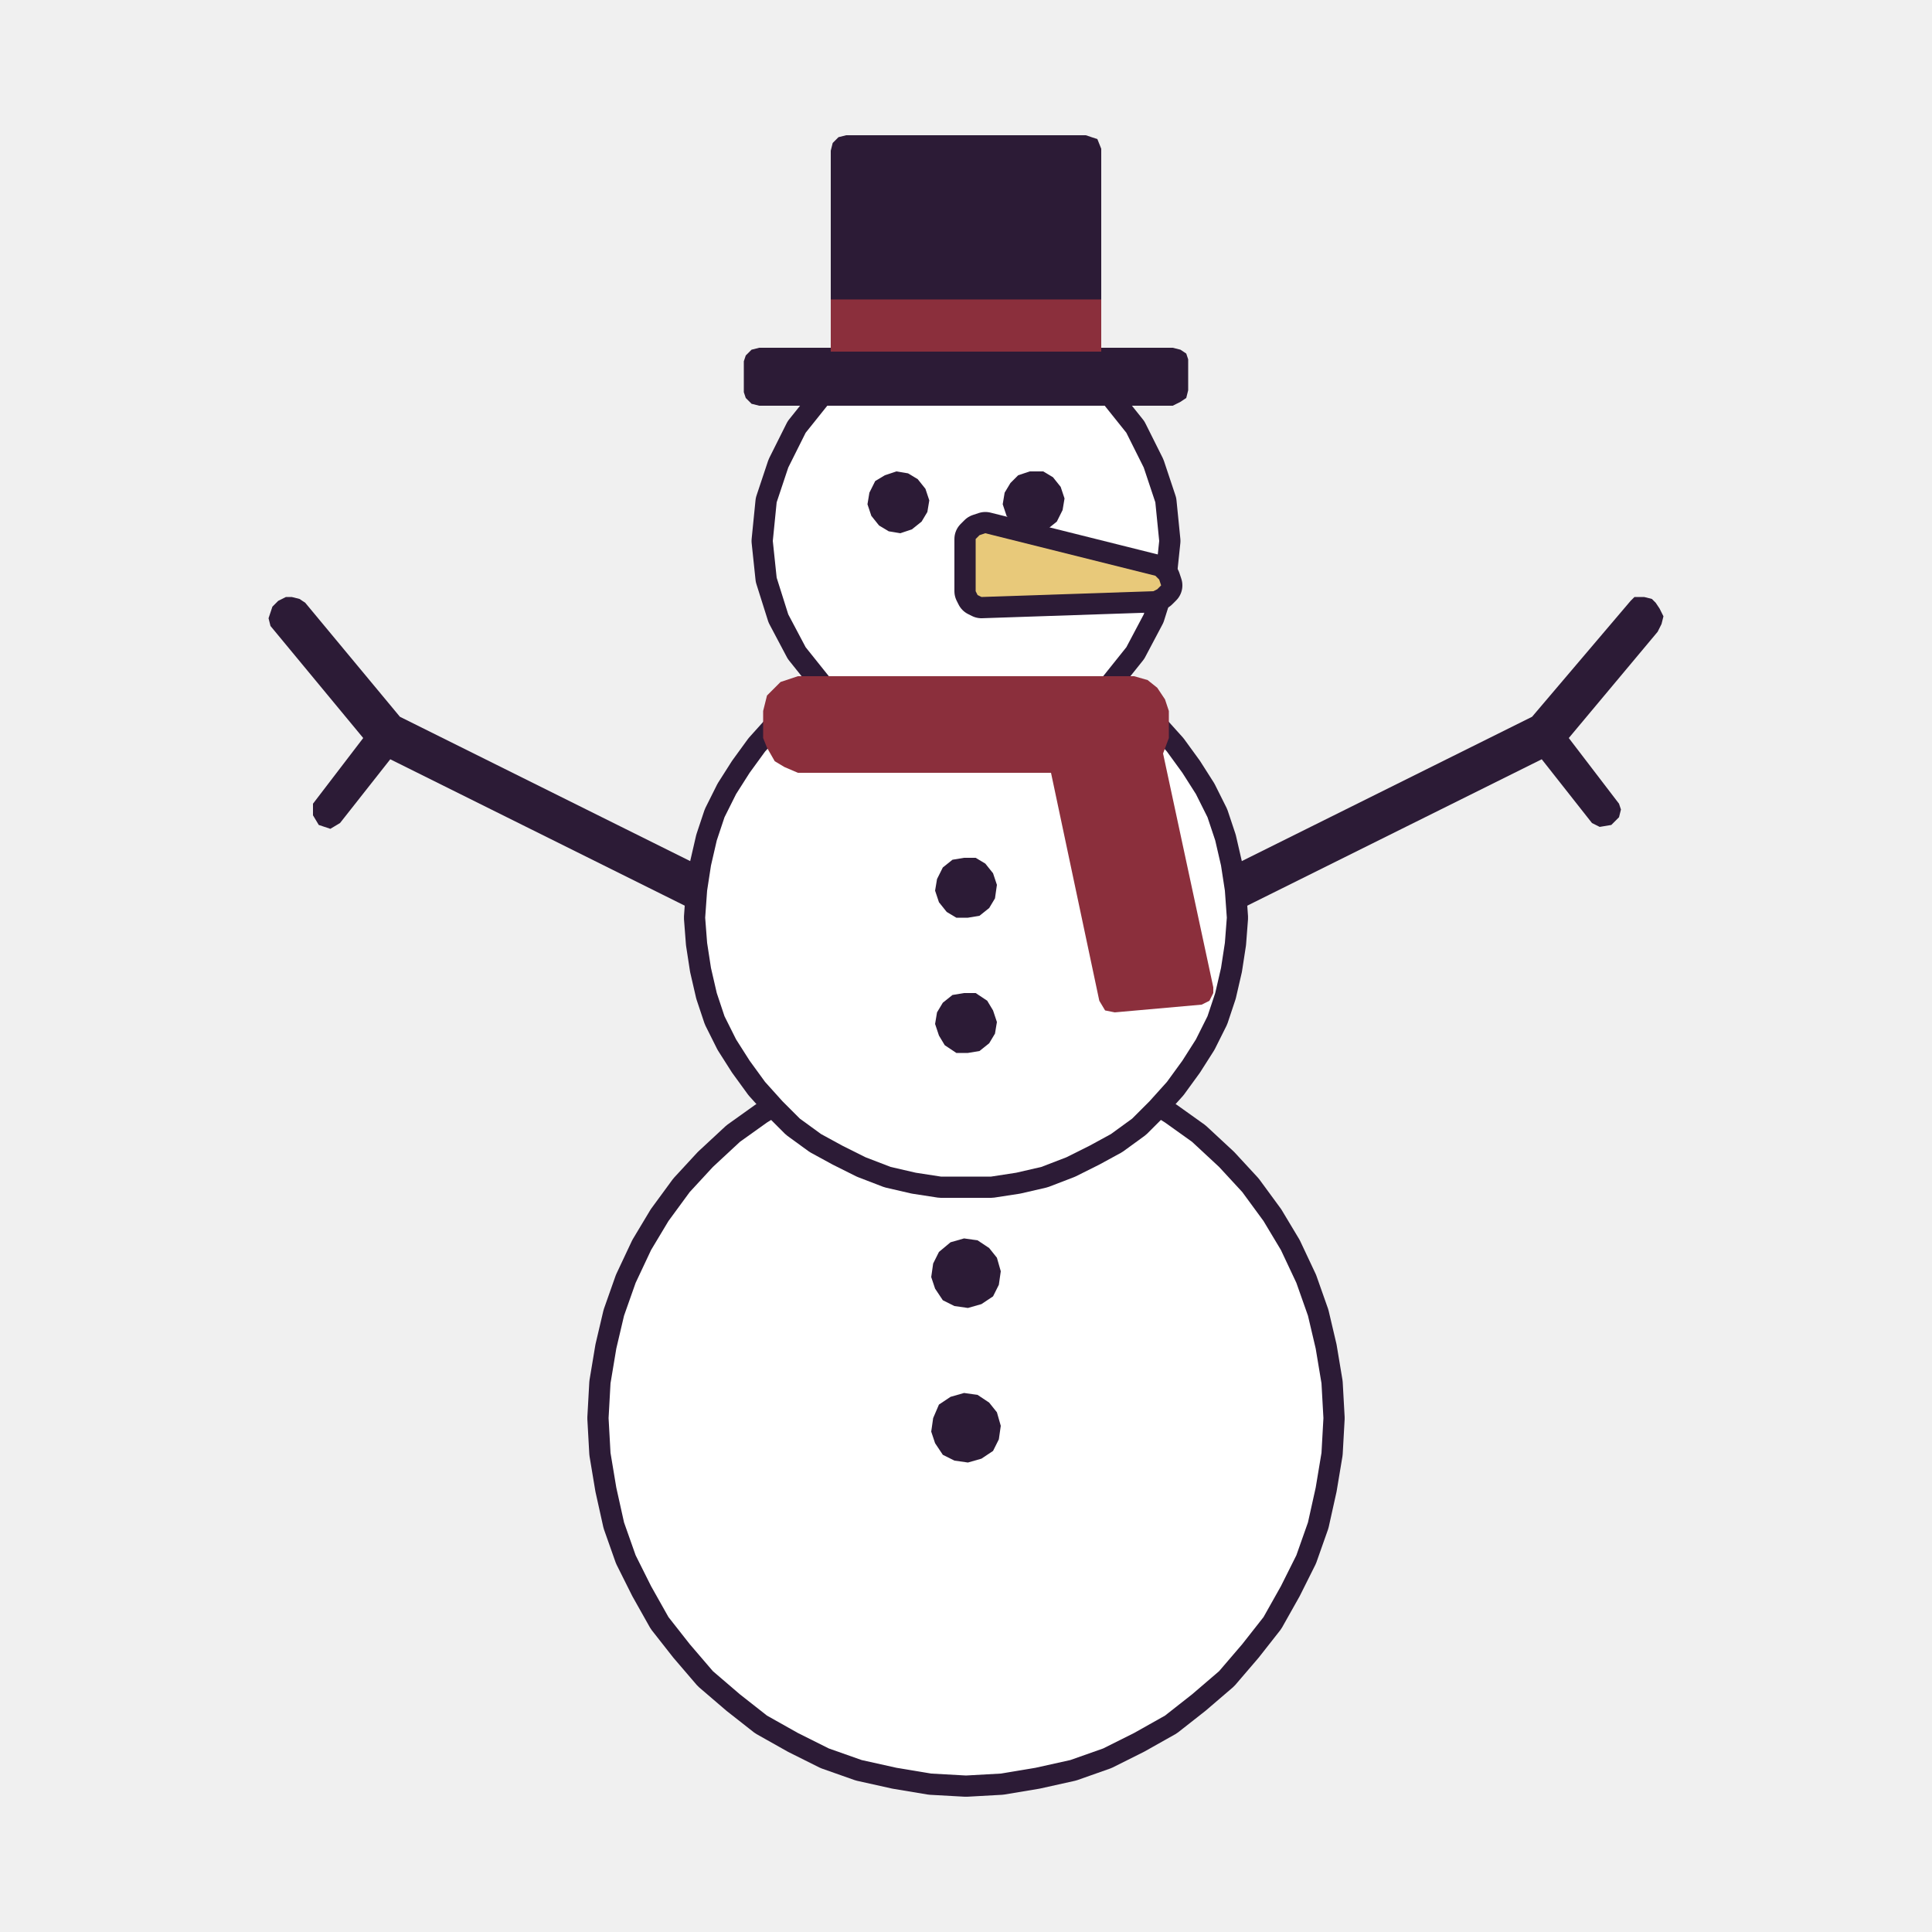
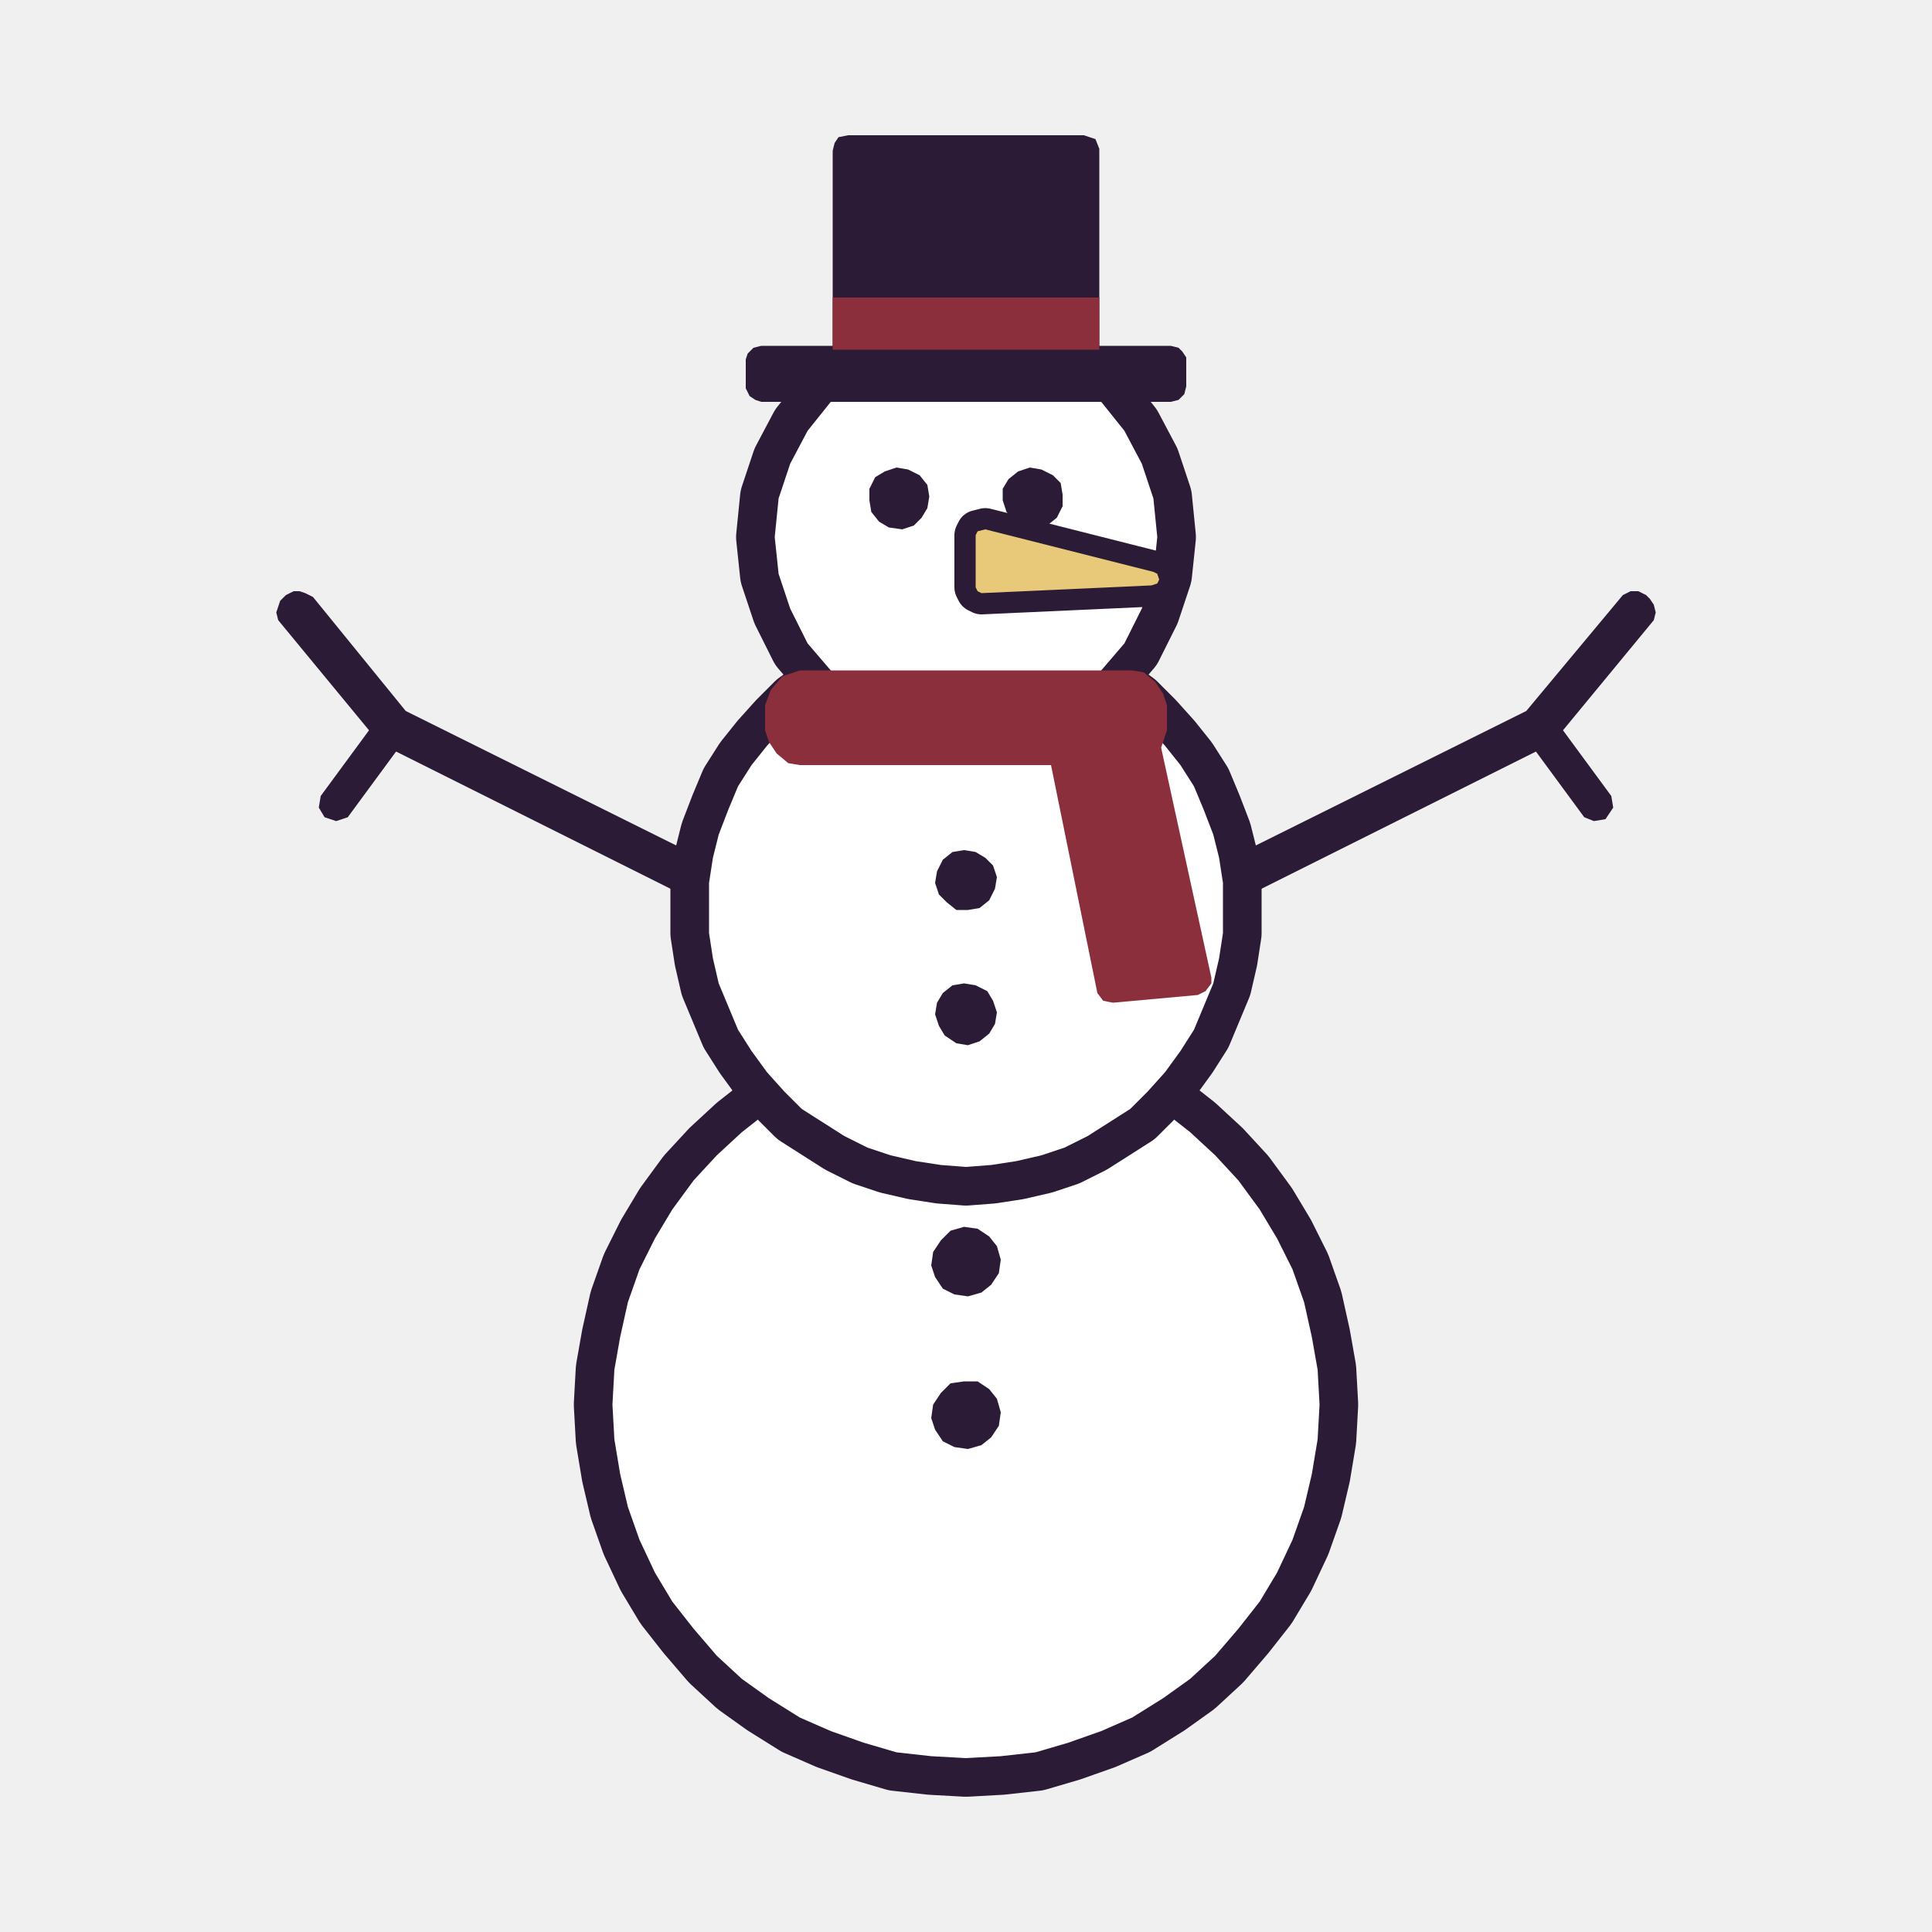
<svg xmlns="http://www.w3.org/2000/svg" viewBox="0 0 1000 1000" width="1000" height="1000">
-   <path fill="#2c1b36" fill-rule="evenodd" d="M858,327 L860,323 L861,319 L859,315 L857,312 L855,310 L851,309 L846,309 L844,311 L793,371 L614,460 L611,463 L609,467 L609,471 L611,475 L614,479 L616,480 L621,480 L625,479 L798,393 L824,426 L828,428 L834,427 L838,423 L839,419 L838,416 L812,382Z M158,312 L155,310 L151,309 L148,309 L144,311 L141,314 L140,317 L139,320 L140,324 L188,382 L162,416 L162,422 L165,427 L171,429 L176,426 L202,393 L375,479 L378,480 L383,480 L386,479 L389,476 L391,472 L391,468 L389,463 L386,460 L207,371Z" />
-   <path fill="#ffffff" fill-rule="evenodd" stroke="#2c1b36" stroke-width="22" stroke-linejoin="round" paint-order="stroke" d="M685,734 L684,716 L681,698 L677,681 L671,664 L663,647 L654,632 L643,617 L631,604 L617,591 L603,581 L587,571 L571,564 L554,557 L536,553 L518,550 L500,549 L482,550 L464,553 L446,557 L429,564 L413,571 L397,581 L383,591 L369,604 L357,617 L346,632 L337,647 L329,664 L323,681 L319,698 L316,716 L315,734 L316,752 L319,770 L323,788 L329,805 L337,821 L346,837 L357,851 L369,865 L383,877 L397,888 L413,897 L429,905 L446,911 L464,915 L482,918 L500,919 L518,918 L536,915 L554,911 L571,905 L587,897 L603,888 L617,877 L631,865 L643,851 L654,837 L663,821 L671,805 L677,788 L681,770 L684,752Z" />
-   <path fill="#ffffff" fill-rule="evenodd" stroke="#2c1b36" stroke-width="22" stroke-linejoin="round" paint-order="stroke" d="M635,475 L634,461 L632,448 L629,435 L625,423 L619,411 L612,400 L604,389 L595,379 L586,370 L575,362 L564,356 L552,350 L539,345 L526,342 L513,340 L500,340 L487,340 L474,342 L461,345 L448,350 L436,356 L425,362 L414,370 L405,379 L396,389 L388,400 L381,411 L375,423 L371,435 L368,448 L366,461 L365,475 L366,488 L368,501 L371,514 L375,526 L381,538 L388,549 L396,560 L405,570 L414,579 L425,587 L436,593 L448,599 L461,604 L474,607 L487,609 L500,609 L513,609 L526,607 L539,604 L552,599 L564,593 L575,587 L586,579 L595,570 L604,560 L612,549 L619,538 L625,526 L629,514 L632,501 L634,488Z" />
-   <path fill="#ffffff" fill-rule="evenodd" stroke="#2c1b36" stroke-width="22" stroke-linejoin="round" paint-order="stroke" d="M600,280 L598,260 L592,242 L583,224 L571,209 L555,197 L538,187 L519,182 L500,180 L481,182 L462,187 L445,197 L429,209 L417,224 L408,242 L402,260 L400,280 L402,299 L408,318 L417,335 L429,350 L445,363 L462,372 L481,378 L500,380 L519,378 L538,372 L555,363 L571,350 L583,335 L592,318 L598,299Z" />
-   <path fill="#2c1b36" fill-rule="evenodd" d="M519,261 L521,267 L525,272 L530,275 L537,276 L542,274 L547,270 L550,264 L551,258 L549,252 L545,247 L540,244 L533,244 L527,246 L523,250 L520,255Z M518,658 L516,651 L512,646 L506,642 L499,641 L492,643 L486,648 L483,654 L482,661 L484,667 L488,673 L494,676 L501,677 L508,675 L514,671 L517,665Z M518,738 L516,731 L512,726 L506,722 L499,721 L492,723 L486,727 L483,734 L482,741 L484,747 L488,753 L494,756 L501,757 L508,755 L514,751 L517,745Z M516,458 L514,452 L510,447 L505,444 L499,444 L493,445 L488,449 L485,455 L484,461 L486,467 L490,472 L495,475 L501,475 L507,474 L512,470 L515,465Z M516,529 L514,523 L511,518 L505,514 L499,514 L493,515 L488,519 L485,524 L484,530 L486,536 L489,541 L495,545 L501,545 L507,544 L512,540 L515,535Z M481,259 L479,253 L475,248 L470,245 L464,244 L458,246 L453,249 L450,255 L449,261 L451,267 L455,272 L460,275 L466,276 L472,274 L477,270 L480,265Z" />
-   <path fill="#e8c97a" fill-rule="evenodd" stroke="#2c1b36" stroke-width="22" stroke-linejoin="round" paint-order="stroke" d="M510,276 L507,277 L505,279 L505,306 L506,308 L508,309 L597,306 L599,305 L601,303 L600,300 L598,298Z" />
-   <path fill="#8b2f3c" fill-rule="evenodd" d="M605,368 L603,362 L599,356 L594,352 L587,350 L413,350 L404,353 L397,360 L395,368 L395,382 L397,387 L401,394 L406,397 L413,400 L544,400 L569,518 L572,523 L577,524 L622,520 L626,518 L628,514 L628,511 L602,390 L605,382Z" />
-   <path fill="#2c1b36" fill-rule="evenodd" d="M570,77 L568,72 L565,71 L562,70 L438,70 L434,71 L431,74 L430,78 L430,180 L393,180 L389,181 L386,184 L385,187 L385,203 L386,206 L389,209 L393,210 L607,210 L611,208 L614,206 L615,202 L615,186 L614,183 L611,181 L607,180 L570,180Z" />
-   <path fill="#8b2f3c" fill-rule="evenodd" d="M570,155 L430,155 L430,182 L570,182Z" />
+   <path fill="#2c1b36" fill-rule="evenodd" d="M809,378 L856,321 L857,317 L856,313 L854,310 L852,308 L848,306 L844,306 L840,308 L790,368 L613,456 L610,459 L608,463 L608,467 L609,471 L611,474 L615,476 L619,476 L623,475 L795,389 L820,423 L825,425 L831,424 L833,421 L835,418 L834,412Z M162,309 L158,307 L155,306 L152,306 L148,308 L145,311 L144,314 L143,317 L144,321 L191,378 L166,412 L165,418 L168,423 L174,425 L180,423 L205,389 L377,475 L380,476 L384,476 L388,474 L390,472 L392,468 L392,464 L390,459 L387,456 L210,368Z" />
+   <path fill="#ffffff" fill-rule="evenodd" stroke="#2c1b36" stroke-width="40" stroke-linejoin="round" paint-order="stroke" d="M683,727 L682,709 L679,692 L675,674 L669,657 L661,641 L652,626 L641,611 L629,598 L616,586 L602,575 L586,566 L570,558 L553,552 L536,548 L518,545 L500,544 L482,545 L464,548 L447,552 L430,558 L414,566 L398,575 L384,586 L371,598 L359,611 L348,626 L339,641 L331,657 L325,674 L321,692 L318,709 L317,727 L318,745 L321,763 L325,780 L331,797 L339,814 L348,829 L359,843 L371,857 L384,869 L398,879 L414,889 L430,896 L447,902 L464,907 L482,909 L500,910 L518,909 L536,907 L553,902 L570,896 L586,889 L602,879 L616,869 L629,857 L641,843 L652,829 L661,814 L669,797 L675,780 L679,763 L682,745Z" />
+   <path fill="#ffffff" fill-rule="evenodd" stroke="#2c1b36" stroke-width="40" stroke-linejoin="round" paint-order="stroke" d="M633,470 L633,457 L631,444 L628,432 L623,419 L618,407 L611,396 L603,386 L594,376 L585,367 L574,359 L563,353 L551,347 L539,343 L526,339 L513,338 L500,337 L487,338 L474,339 L461,343 L449,347 L437,353 L426,359 L415,367 L406,376 L397,386 L389,396 L382,407 L377,419 L372,432 L369,444 L367,457 L367,470 L367,483 L369,496 L372,509 L377,521 L382,533 L389,544 L397,555 L406,565 L415,574 L426,581 L437,588 L449,594 L461,598 L474,601 L487,603 L500,604 L513,603 L526,601 L539,598 L551,594 L563,588 L574,581 L585,574 L594,565 L603,555 L611,544 L618,533 L623,521 L628,509 L631,496 L633,483Z" />
+   <path fill="#ffffff" fill-rule="evenodd" stroke="#2c1b36" stroke-width="40" stroke-linejoin="round" paint-order="stroke" d="M599,278 L597,258 L591,240 L582,223 L570,208 L555,195 L538,186 L519,181 L500,179 L481,181 L462,186 L445,195 L430,208 L418,223 L409,240 L403,258 L401,278 L403,297 L409,315 L418,333 L430,347 L445,360 L462,369 L481,375 L500,376 L519,375 L538,369 L555,360 L570,347 L582,333 L591,315 L597,297Z" />
+   <path fill="#2c1b36" fill-rule="evenodd" d="M519,259 L521,265 L525,270 L530,273 L536,274 L542,272 L547,268 L550,262 L550,256 L549,250 L545,246 L539,243 L533,242 L527,244 L522,248 L519,253Z M518,652 L516,645 L512,640 L506,636 L499,635 L492,637 L487,642 L483,648 L482,655 L484,661 L488,667 L494,670 L501,671 L508,669 L513,665 L517,659Z M518,731 L516,724 L512,719 L506,715 L499,715 L492,716 L487,721 L483,727 L482,734 L484,740 L488,746 L494,749 L501,750 L508,748 L513,744 L517,738Z M516,454 L514,448 L510,444 L505,441 L499,440 L493,441 L488,445 L485,451 L484,457 L486,463 L490,467 L495,471 L501,471 L507,470 L512,466 L515,460Z M516,524 L514,518 L511,513 L505,510 L499,509 L493,510 L488,514 L485,519 L484,525 L486,531 L489,536 L495,540 L501,541 L507,539 L512,535 L515,530Z M481,257 L480,251 L476,246 L470,243 L464,242 L458,244 L453,247 L450,253 L450,259 L451,265 L455,270 L460,273 L467,274 L473,272 L477,268 L480,263Z" />
+   <path fill="#e8c97a" fill-rule="evenodd" stroke="#2c1b36" stroke-width="22" stroke-linejoin="round" paint-order="stroke" d="M510,274 L506,275 L505,277 L505,304 L506,306 L508,307 L596,303 L599,302 L600,300 L599,297 L597,296Z" />
+   <path fill="#8b2f3c" fill-rule="evenodd" d="M604,365 L602,359 L598,353 L592,348 L586,347 L414,347 L405,350 L399,357 L396,365 L396,378 L398,384 L402,390 L408,395 L414,396 L544,396 L568,514 L571,518 L576,519 L620,515 L624,513 L627,509 L627,506 L601,387 L604,378Z" />
+   <path fill="#2c1b36" fill-rule="evenodd" d="M569,77 L567,72 L564,71 L561,70 L439,70 L434,71 L432,74 L431,78 L431,179 L394,179 L390,180 L387,183 L386,186 L386,201 L388,205 L391,207 L394,208 L606,208 L610,207 L613,204 L614,200 L614,185 L612,182 L610,180 L606,179 L569,179Z" />
+   <path fill="#8b2f3c" fill-rule="evenodd" d="M569,154 L431,154 L431,181 L569,181Z" />
</svg>
